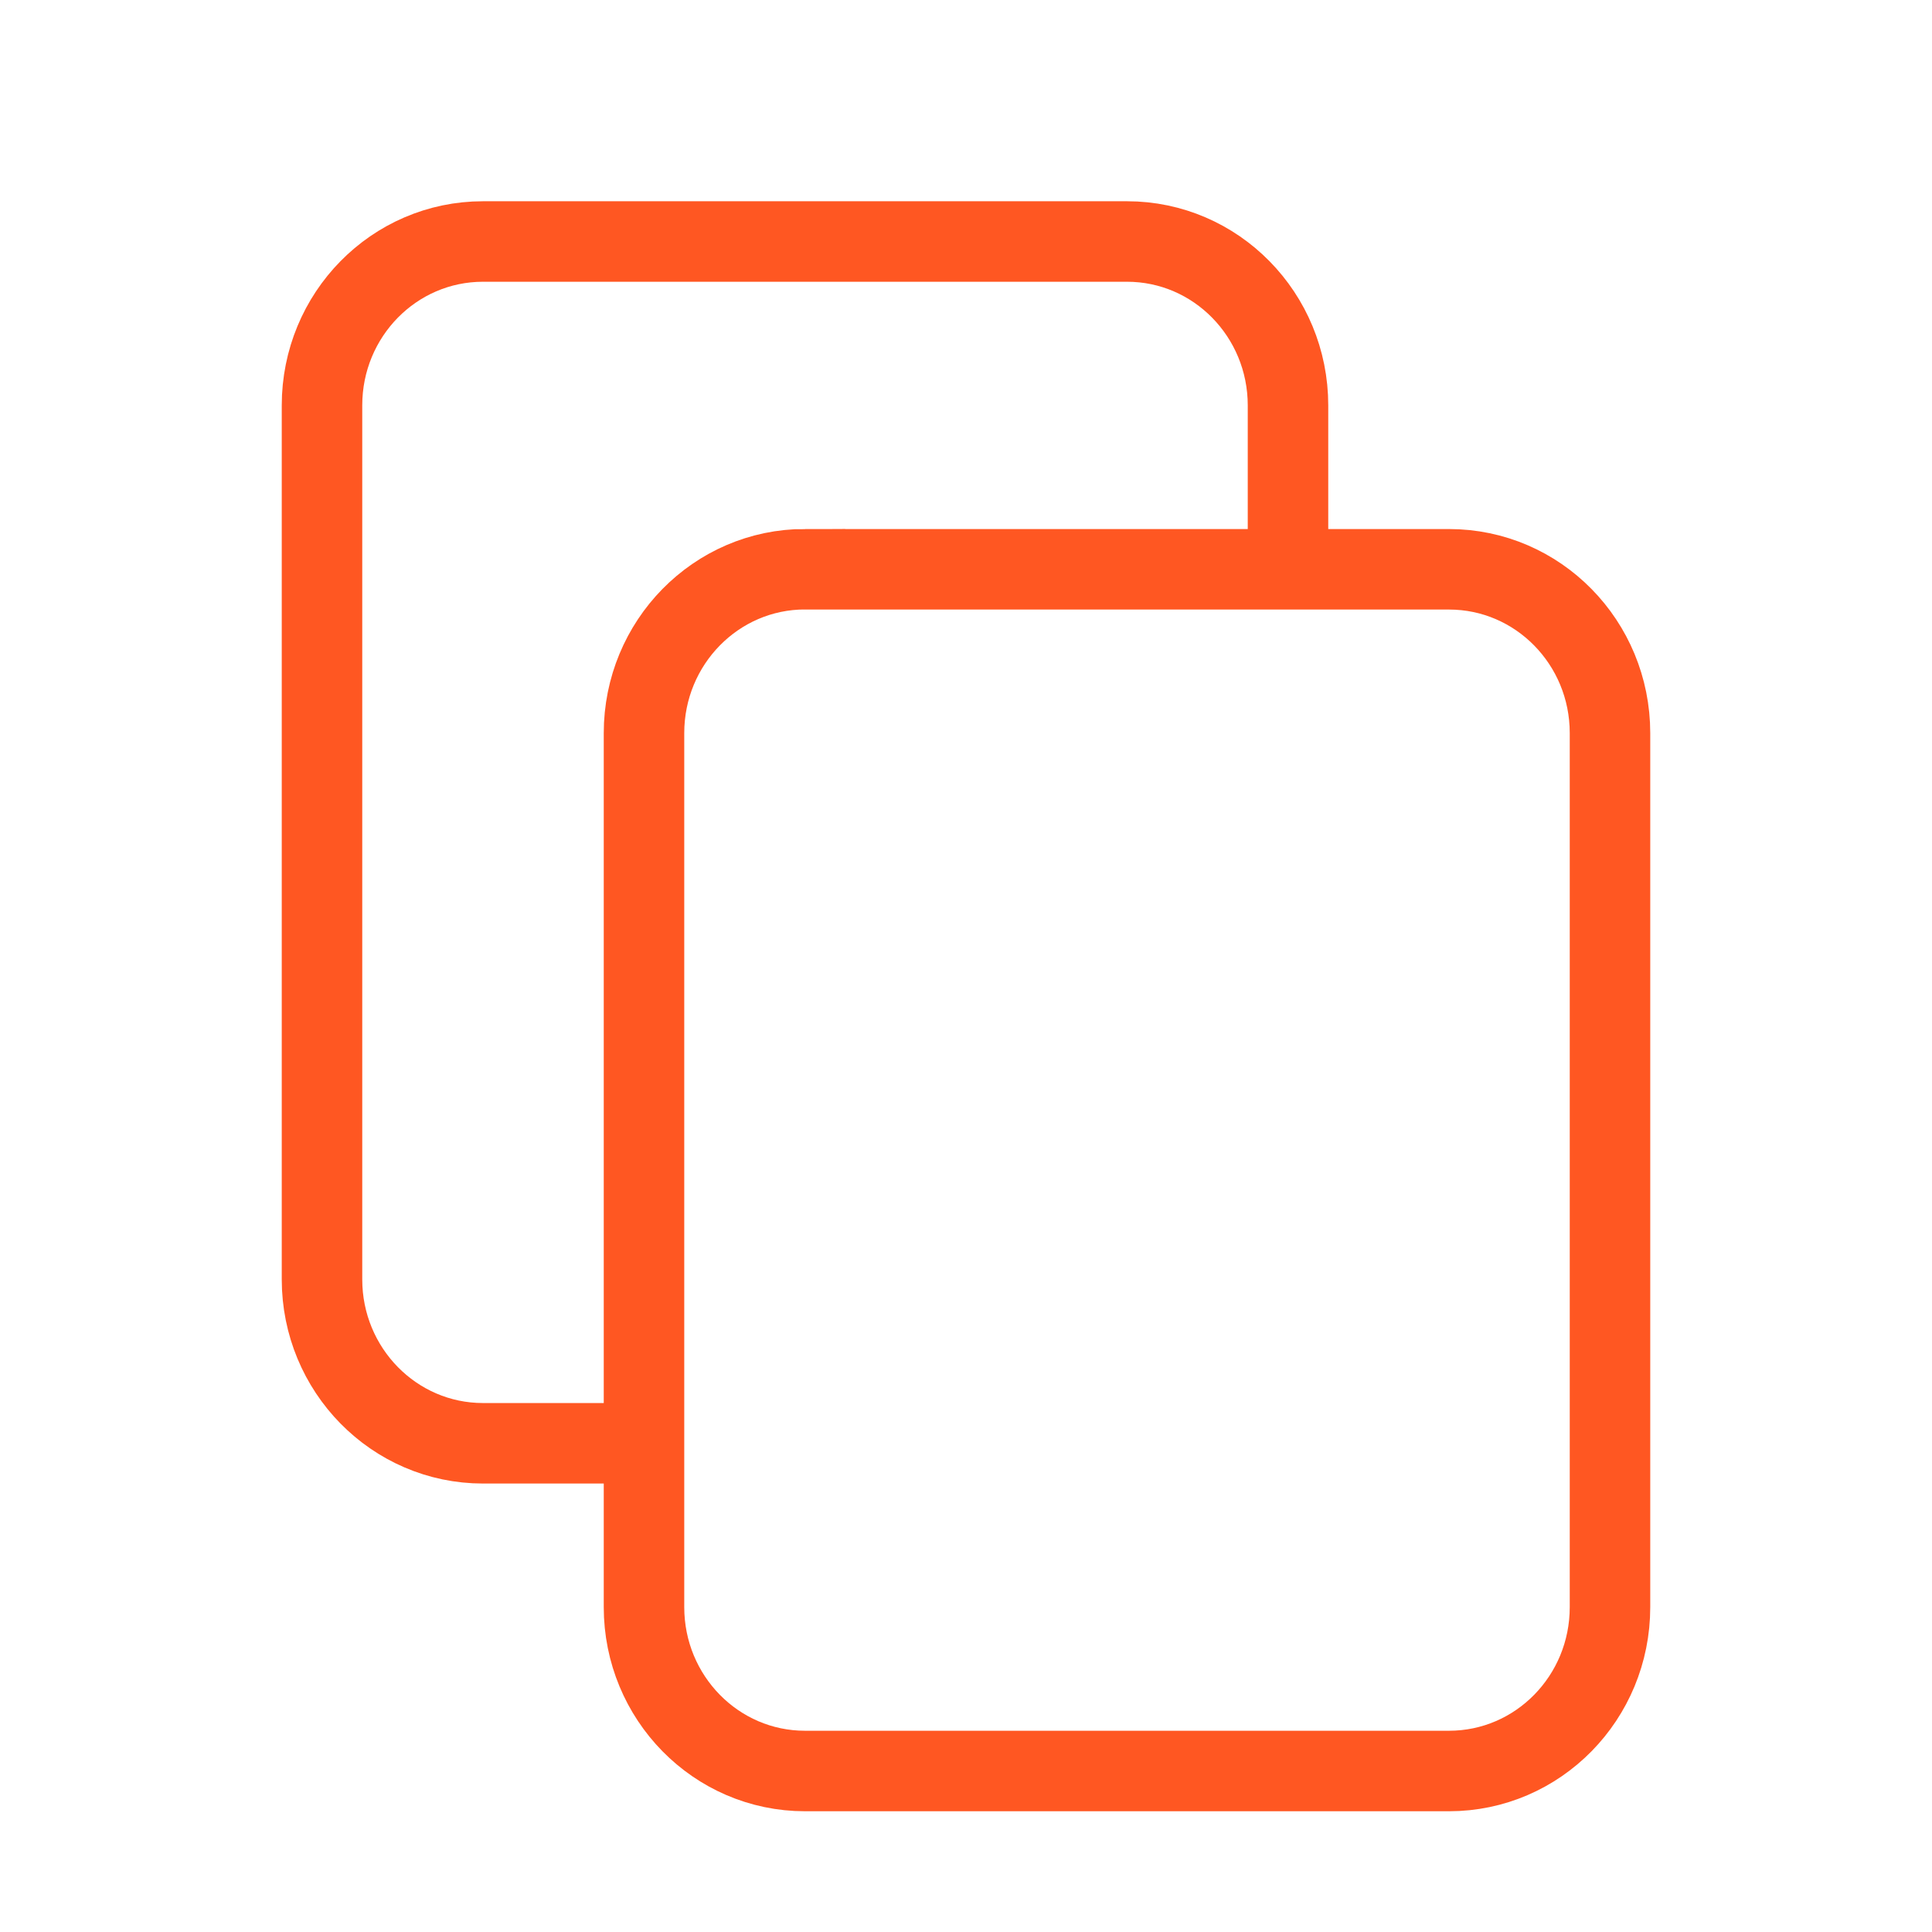
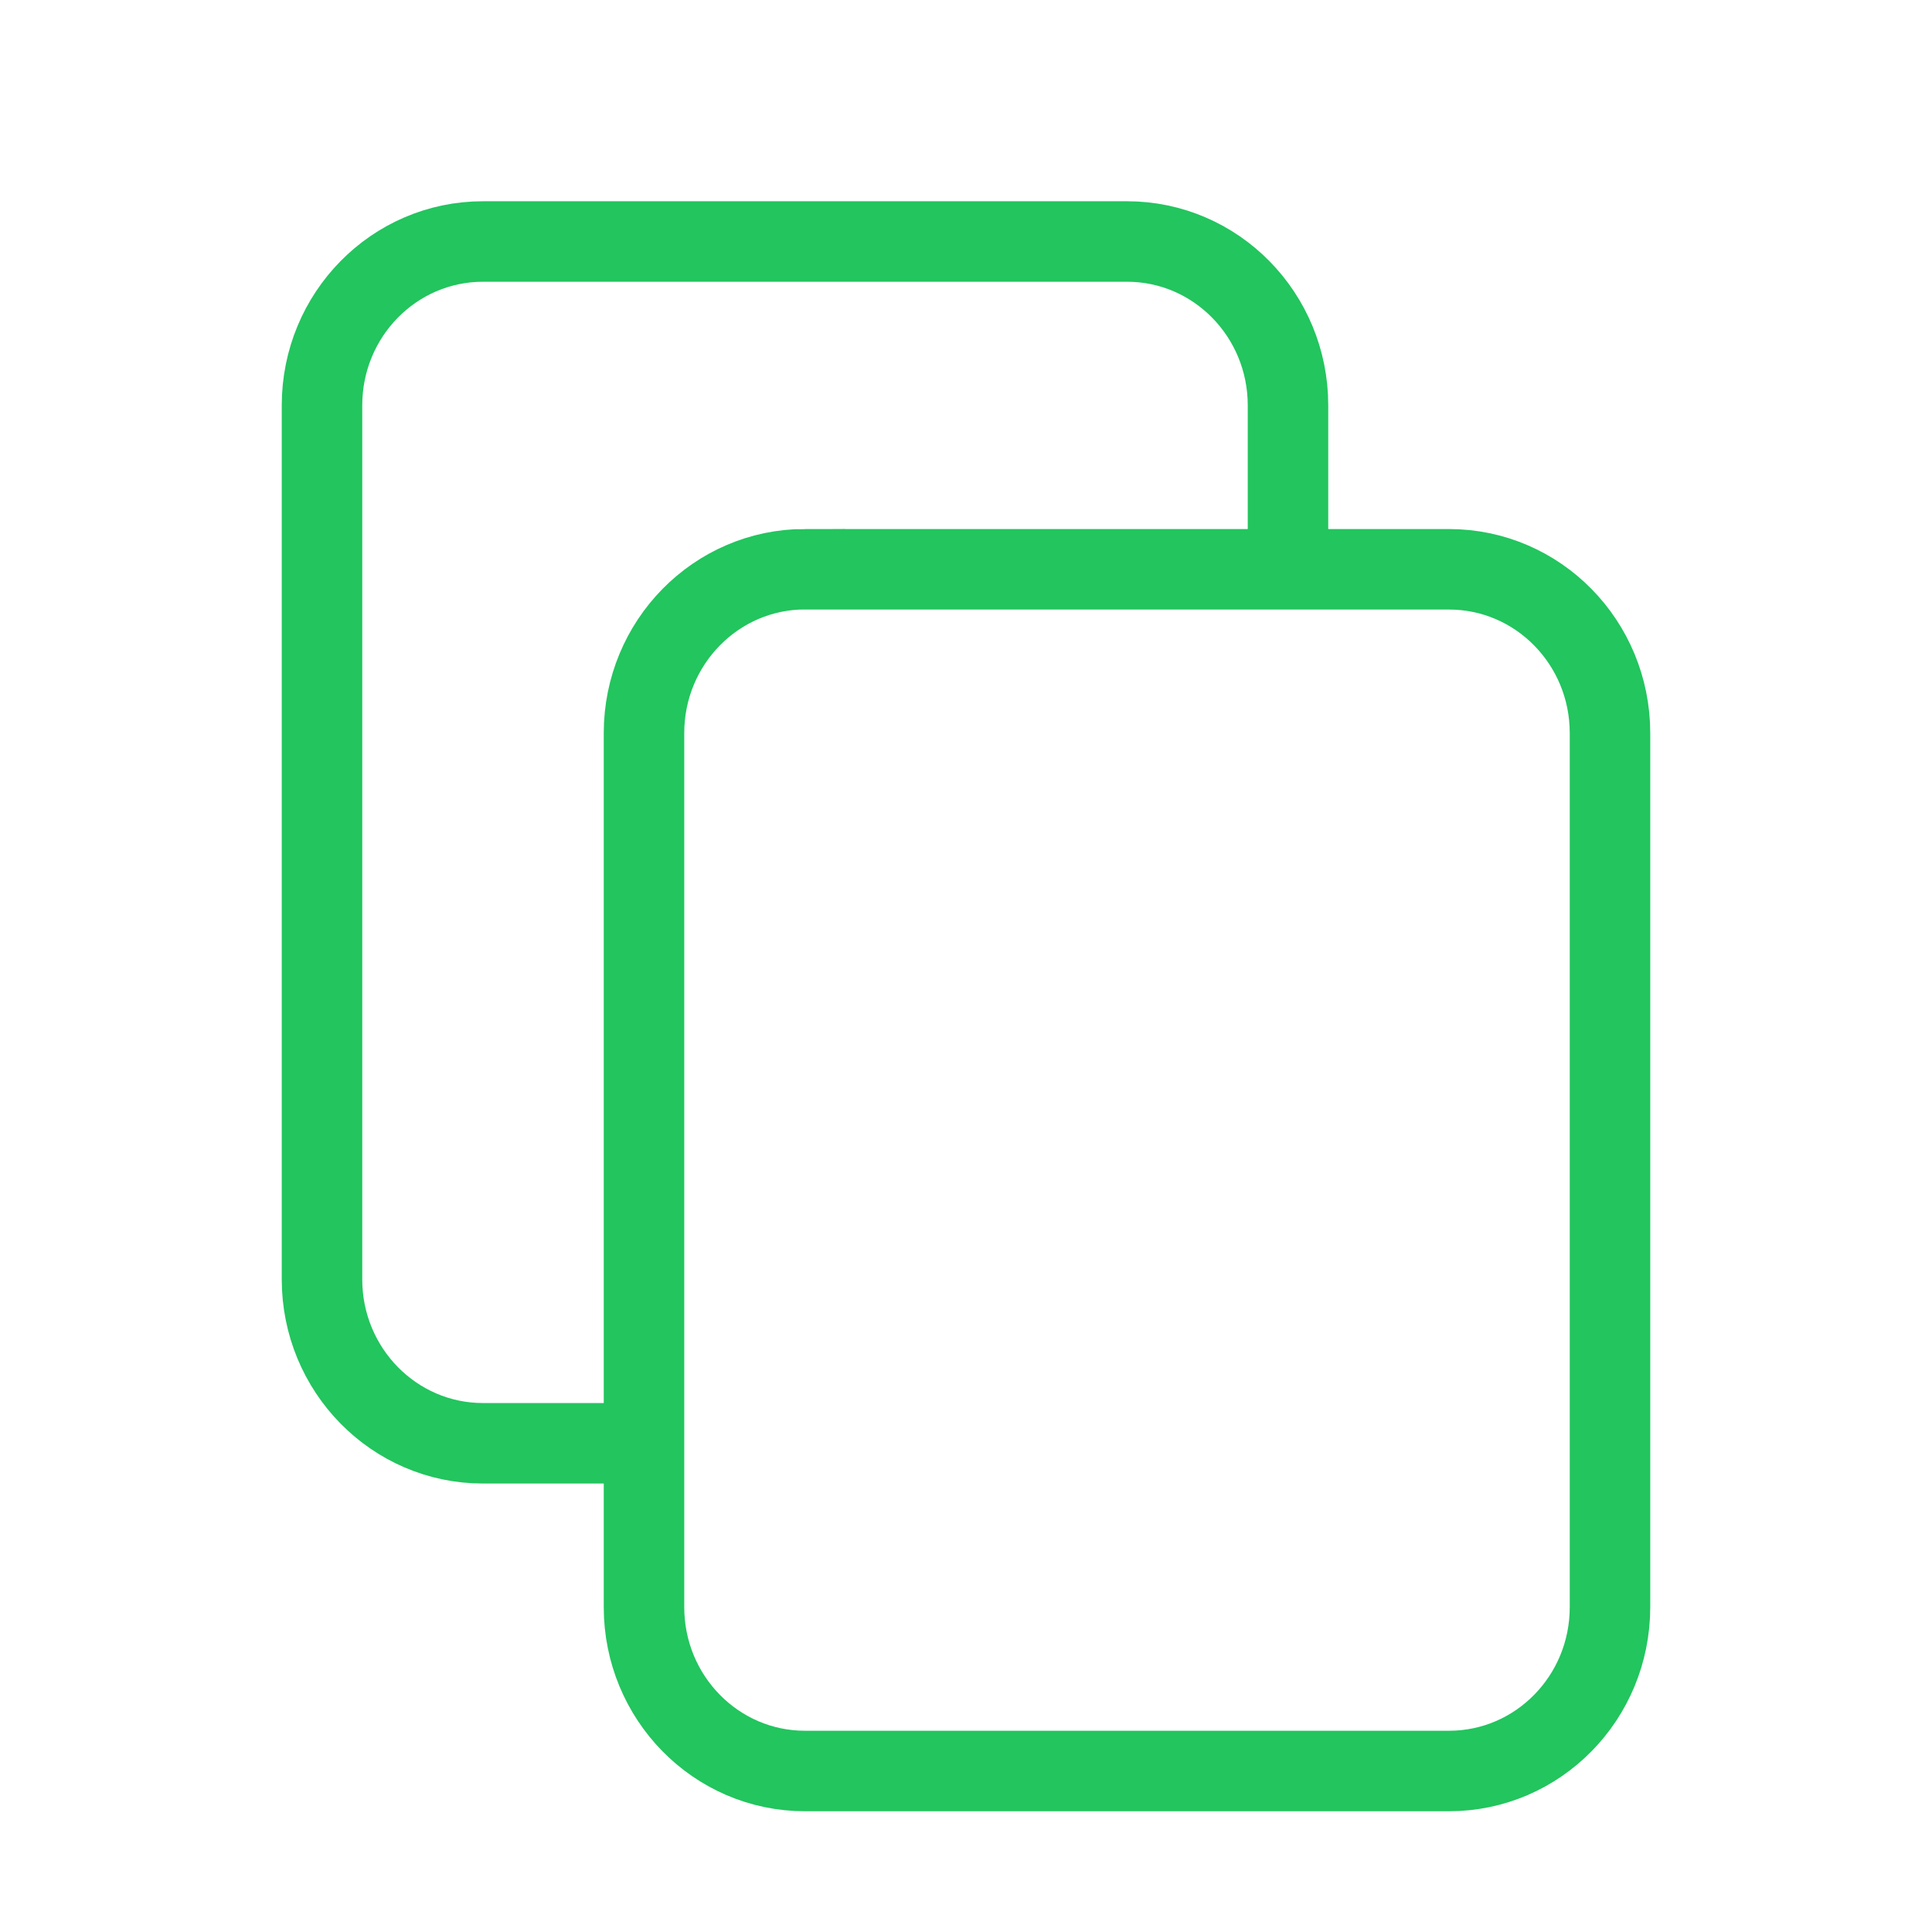
- <svg xmlns="http://www.w3.org/2000/svg" fill="none" shapeRendering="geometricPrecision" stroke="#FF5722" strokeLinecap="round" strokeLinejoin="round" strokeWidth="1.5" viewBox="0 0 24 24" width="14" height="14" version="1.1" id="svg4">
+ <svg xmlns="http://www.w3.org/2000/svg" fill="none" shapeRendering="geometricPrecision" stroke="#22c55e" strokeLinecap="round" strokeLinejoin="round" strokeWidth="1.5" viewBox="0 0 24 24" width="14" height="14" version="1.1" id="svg4">
  <defs id="defs8" />
  <path d="M8 17.929H6c-1.105 0-2-.912-2-2.036V5.036C4 3.91 4.895 3 6 3h8c1.105 0 2 .911 2 2.036v1.866m-6 .17h8c1.105 0 2 .91 2 2.035v10.857C20 21.09 19.105 22 18 22h-8c-1.105 0-2-.911-2-2.036V9.107c0-1.124.895-2.036 2-2.036z" id="path2" />
</svg>
